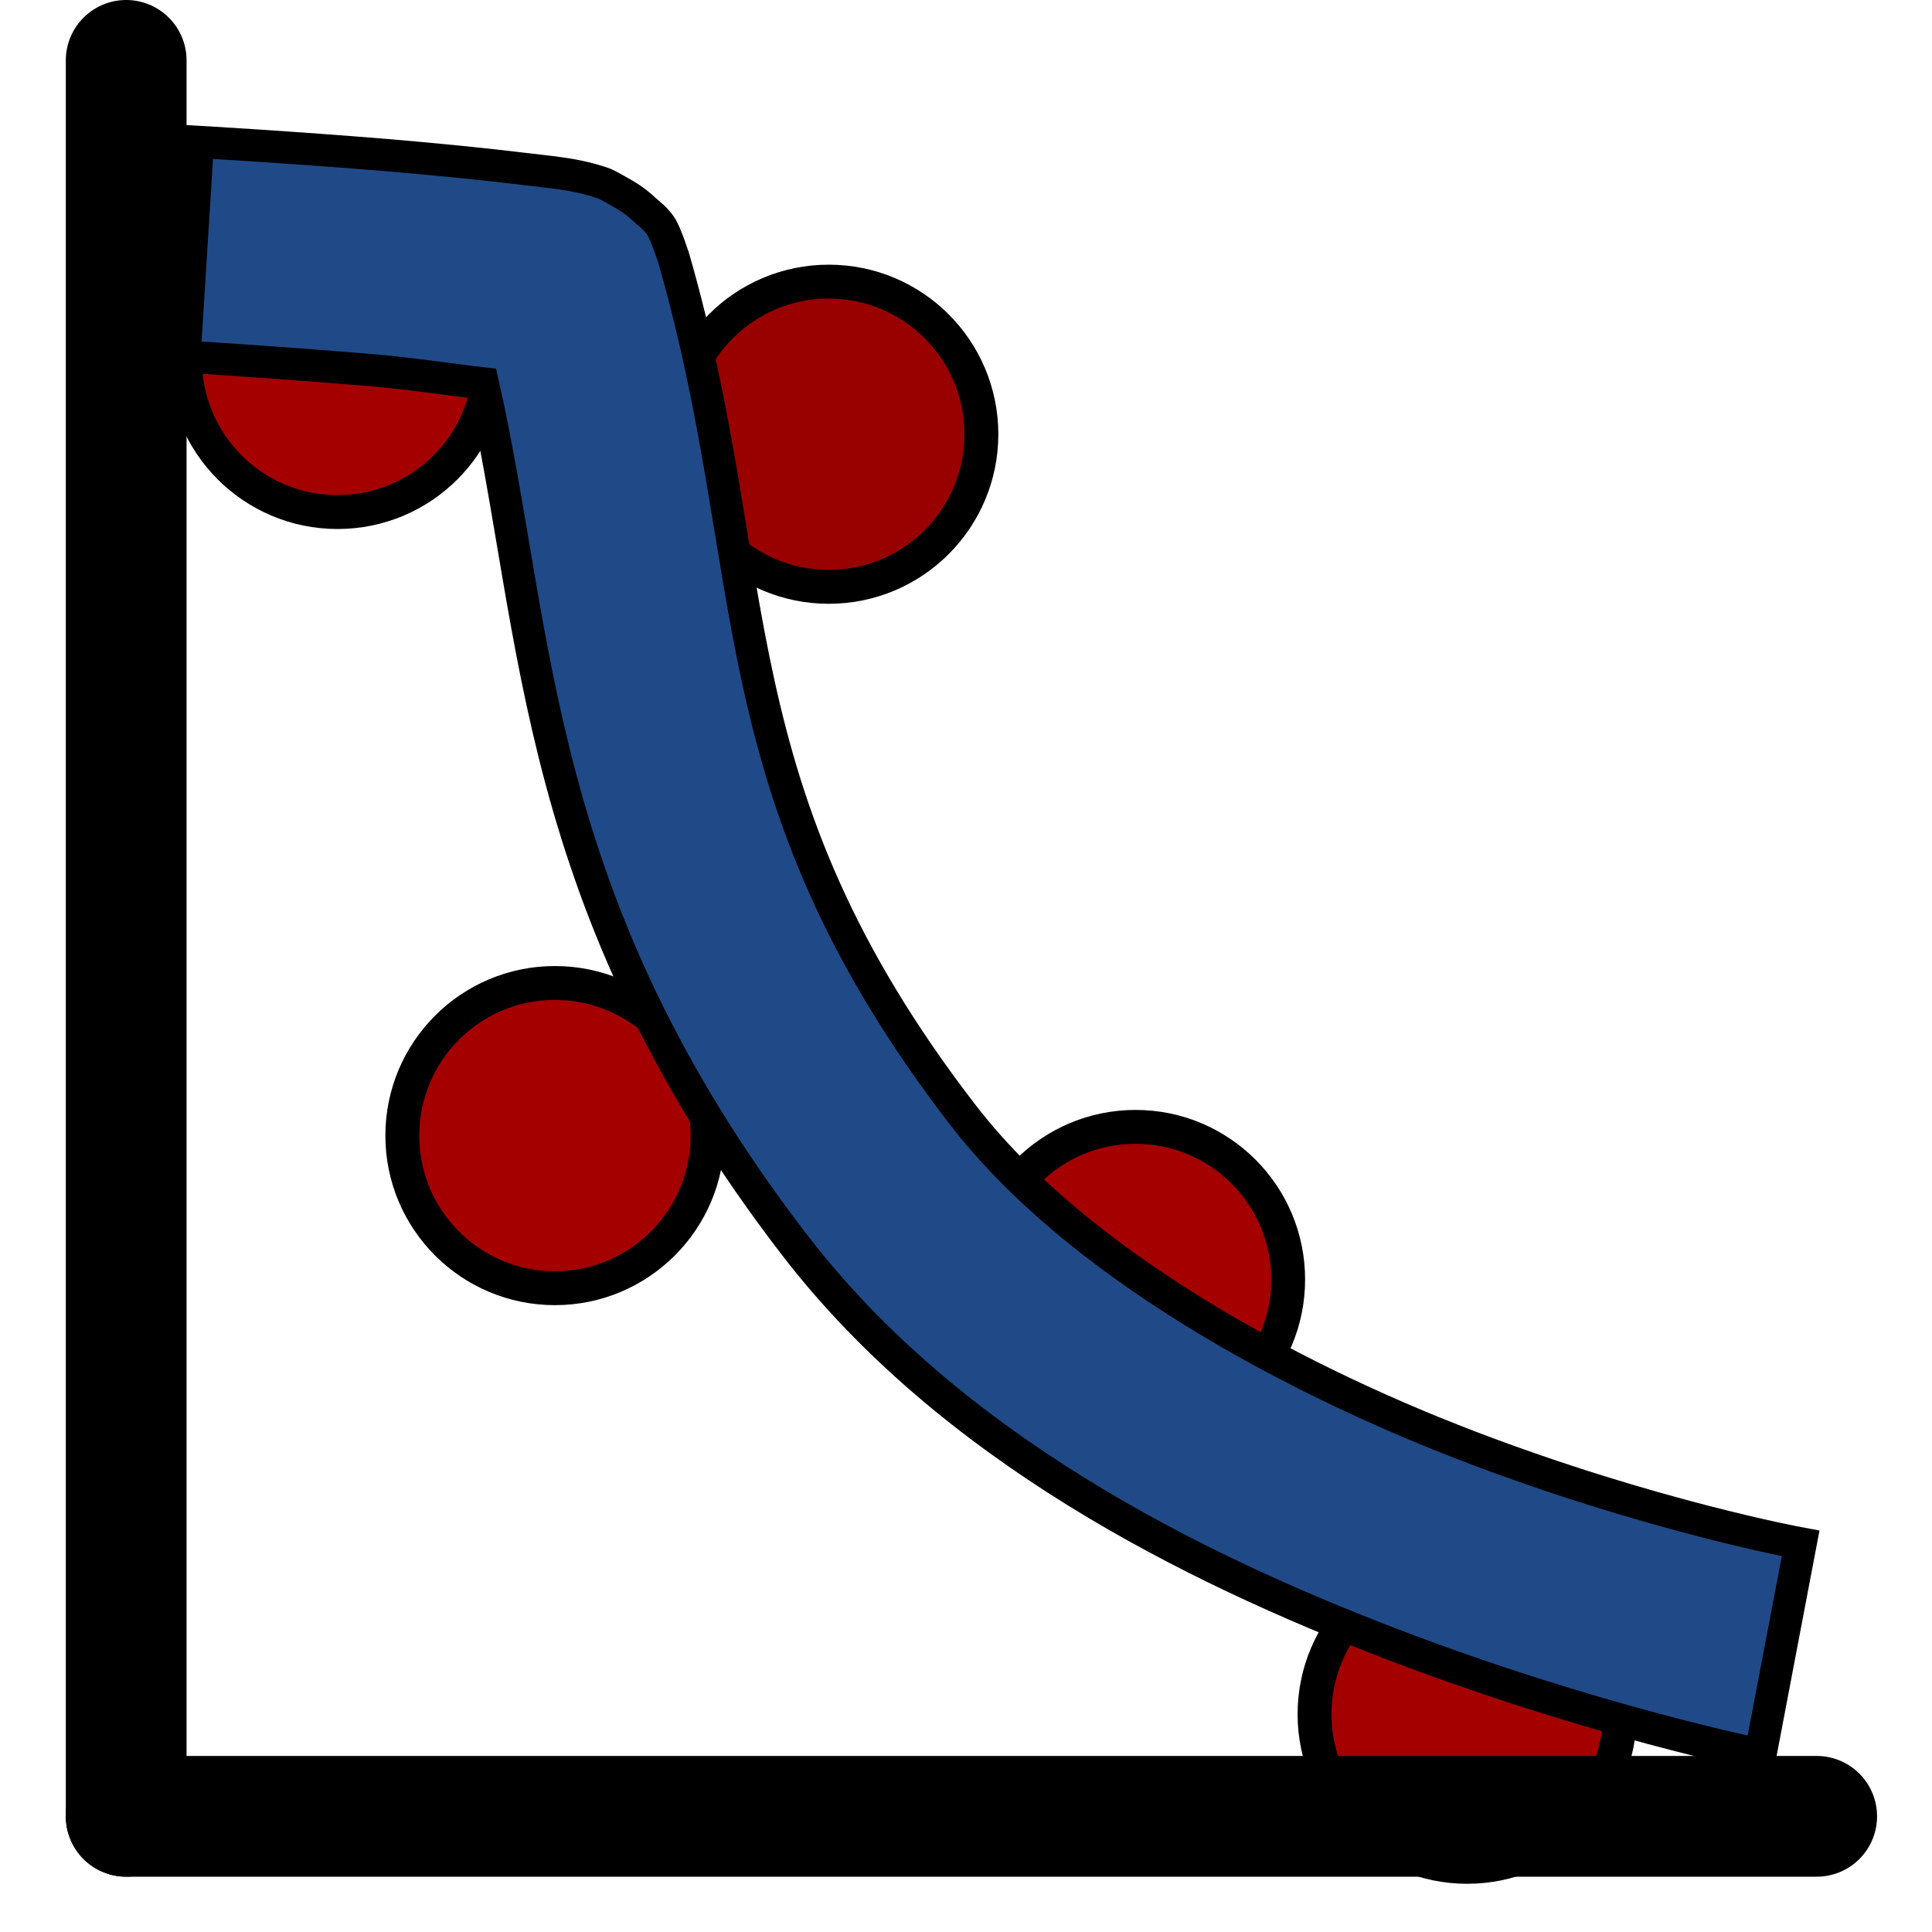
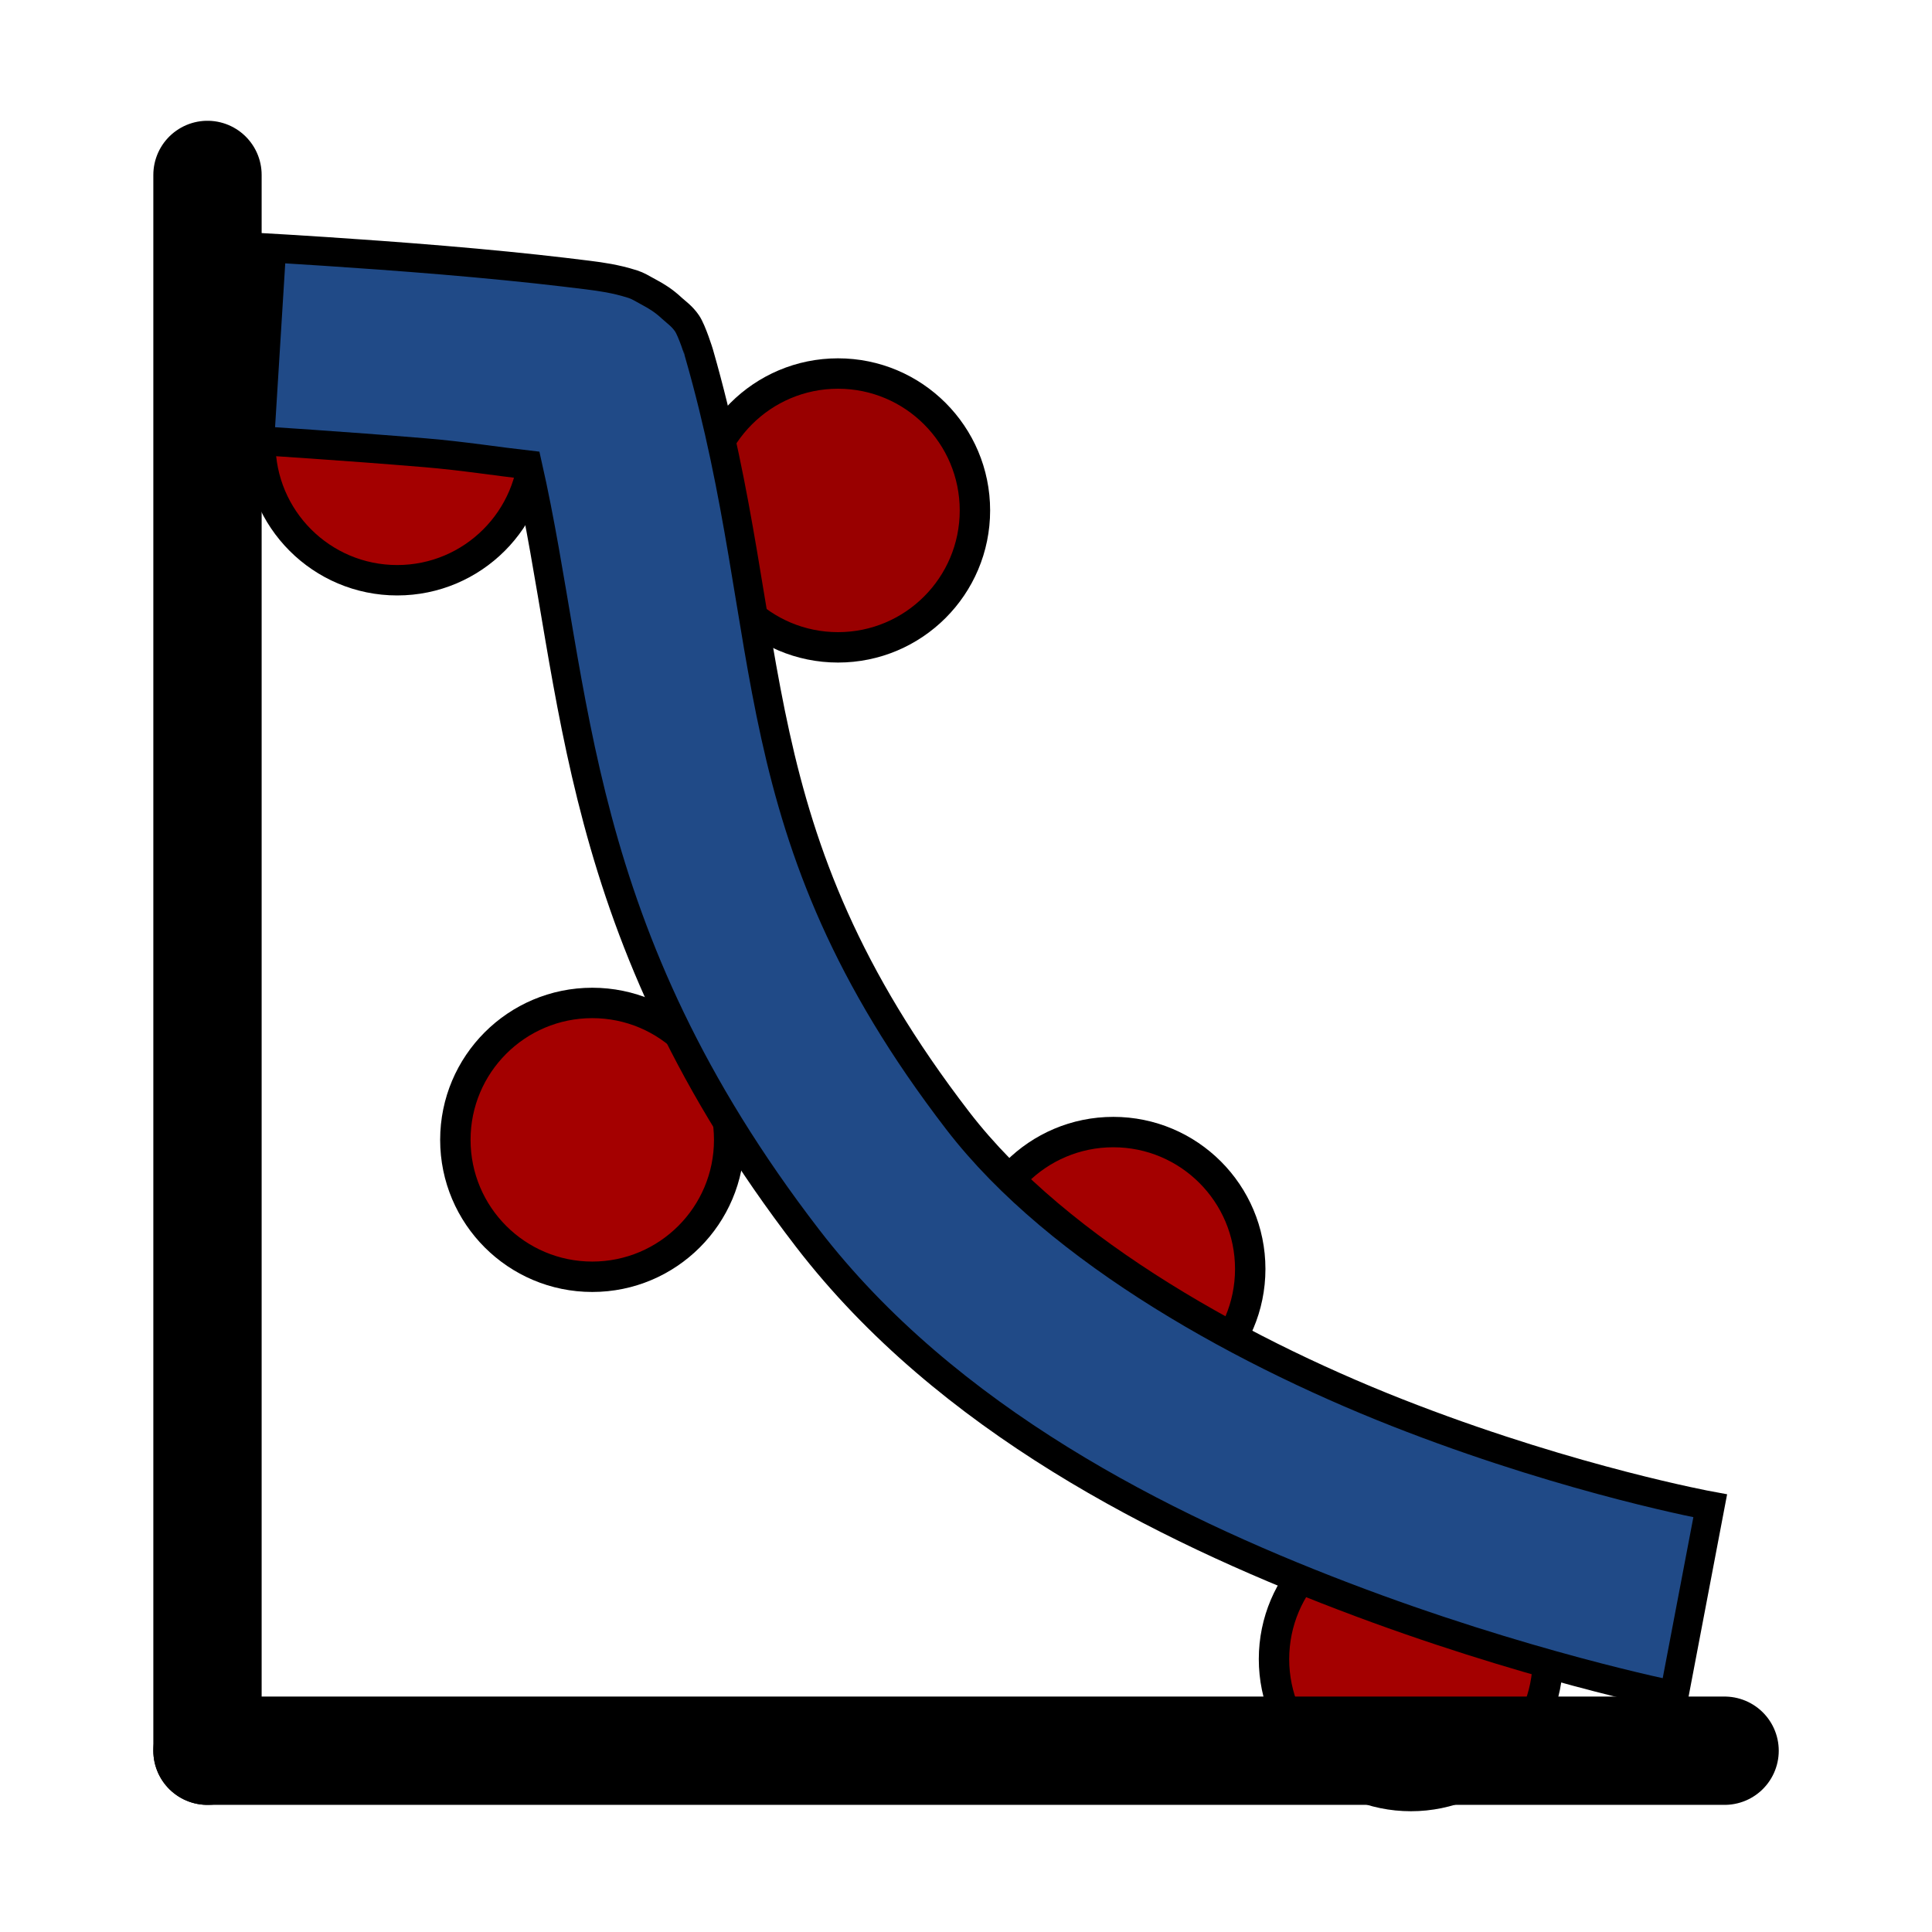
- <svg xmlns="http://www.w3.org/2000/svg" width="16px" height="16px" id="svg2160">
+ <svg xmlns="http://www.w3.org/2000/svg" width="16px" height="16px" id="svg2160" version="1.1">
  <defs id="defs2162">
    <linearGradient id="linearGradient3413">
      <stop style="stop-color:#d3d7cf;stop-opacity:1;" offset="0" id="stop3415" />
      <stop style="stop-color:#d3d7cf;stop-opacity:0;" offset="1" id="stop3417" />
    </linearGradient>
  </defs>
  <g id="layer2" />
  <g id="layer1">
-     <path style="opacity:1;fill:#a40000;fill-opacity:1;stroke:#000000;stroke-width:0.3;stroke-linecap:round;stroke-linejoin:round;stroke-miterlimit:4;stroke-dasharray:none;stroke-opacity:1" id="path3401" d="M 10.091 5.684 A 1.351 1.351 0 1 1  7.388,5.684 A 1.351 1.351 0 1 1  10.091 5.684 z" transform="matrix(0.9352011,0,0,0.9352011,3.977153,8.880765)" />
-     <path transform="matrix(0.9352011,0,0,0.9352011,-1.309691,-1.719559)" d="M 10.091 5.684 A 1.351 1.351 0 1 1  7.388,5.684 A 1.351 1.351 0 1 1  10.091 5.684 z" id="path3395" style="opacity:1;fill:#990000;fill-opacity:1;stroke:#000000;stroke-width:0.3;stroke-linecap:round;stroke-linejoin:round;stroke-miterlimit:4;stroke-dasharray:none;stroke-opacity:1" />
-     <path style="opacity:1;fill:#a40000;fill-opacity:1;stroke:#000000;stroke-width:0.3;stroke-linecap:round;stroke-linejoin:round;stroke-miterlimit:4;stroke-dasharray:none;stroke-opacity:1" id="path3393" d="M 10.091 5.684 A 1.351 1.351 0 1 1  7.388,5.684 A 1.351 1.351 0 1 1  10.091 5.684 z" transform="matrix(0.9352011,0,0,0.9352011,-5.377636,-2.338871)" />
-     <path style="opacity:1;fill:#a40000;fill-opacity:1;stroke:#000000;stroke-width:0.3;stroke-linecap:round;stroke-linejoin:round;stroke-miterlimit:4;stroke-dasharray:none;stroke-opacity:1" id="path3397" d="M 10.091 5.684 A 1.351 1.351 0 1 1  7.388,5.684 A 1.351 1.351 0 1 1  10.091 5.684 z" transform="matrix(0.9352011,0,0,0.9352011,-3.577478,4.088822)" />
-     <path transform="matrix(0.9352011,0,0,0.9352011,1.230903,5.280441)" d="M 10.091 5.684 A 1.351 1.351 0 1 1  7.388,5.684 A 1.351 1.351 0 1 1  10.091 5.684 z" id="path3399" style="opacity:1;fill:#a40000;fill-opacity:1;stroke:#000000;stroke-width:0.3;stroke-linecap:round;stroke-linejoin:round;stroke-miterlimit:4;stroke-dasharray:none;stroke-opacity:1" />
-     <path style="fill:#204a87;fill-opacity:1;fill-rule:evenodd;stroke:#000000;stroke-width:0.267;stroke-linecap:butt;stroke-linejoin:miter;stroke-miterlimit:4;stroke-dasharray:none;stroke-opacity:1" d="M 1.639,1.175 L 1.528,2.953 C 1.528,2.953 2.281,2.999 3.055,3.064 C 3.401,3.092 3.732,3.145 3.999,3.175 C 4.469,5.25 4.392,7.465 6.581,10.311 C 7.868,11.984 9.859,12.978 11.524,13.615 C 13.189,14.253 14.579,14.532 14.579,14.532 L 14.912,12.782 C 14.912,12.782 13.673,12.555 12.163,11.977 C 10.653,11.399 8.904,10.443 7.97,9.228 C 5.903,6.542 6.341,4.791 5.582,2.147 C 5.581,2.146 5.516,1.935 5.471,1.87 C 5.425,1.804 5.371,1.767 5.332,1.731 C 5.254,1.658 5.184,1.618 5.137,1.592 C 5.045,1.54 5.016,1.523 4.971,1.509 C 4.881,1.48 4.812,1.465 4.749,1.453 C 4.621,1.429 4.491,1.417 4.332,1.398 C 4.014,1.359 3.619,1.32 3.221,1.286 C 2.426,1.22 1.639,1.175 1.639,1.175 z " id="path3334" />
-     <path style="fill:none;fill-rule:evenodd;stroke:#000000;stroke-width:1px;stroke-linecap:round;stroke-linejoin:miter;stroke-opacity:1" d="M 1.045,0.5 L 1.045,15.042" id="path3407" />
-     <path style="fill:none;fill-rule:evenodd;stroke:#000000;stroke-width:1px;stroke-linecap:round;stroke-linejoin:miter;stroke-opacity:1" d="M 15.045,15.042 L 1.045,15.042" id="path3409" />
+     <g id="g2994" transform="translate(0.7243214,-0.6003238)">
+       <path transform="matrix(0.8392656,0,0,0.8392656,3.625078,9.570076)" d="m 10.091,5.684 c 0,0.746 -0.605,1.351 -1.351,1.351 -0.746,0 -1.351,-0.605 -1.351,-1.351 0,-0.746 0.605,-1.351 1.351,-1.351 0.746,0 1.351,0.605 1.351,1.351 z" id="path3401" style="fill:#a40000;fill-opacity:1;stroke:#000000;stroke-width:0.3;stroke-linecap:round;stroke-linejoin:round;stroke-miterlimit:4;stroke-opacity:1;stroke-dasharray:none" />
+       <path style="fill:#990000;fill-opacity:1;stroke:#000000;stroke-width:0.3;stroke-linecap:round;stroke-linejoin:round;stroke-miterlimit:4;stroke-opacity:1;stroke-dasharray:none" id="path3395" d="m 10.091,5.684 c 0,0.746 -0.605,1.351 -1.351,1.351 -0.746,0 -1.351,-0.605 -1.351,-1.351 0,-0.746 0.605,-1.351 1.351,-1.351 0.746,0 1.351,0.605 1.351,1.351 z" transform="matrix(0.8392656,0,0,0.8392656,-1.119427,0.05716202)" />
+       <path transform="matrix(0.8392656,0,0,0.8392656,-4.770071,-0.4986191)" d="m 10.091,5.684 c 0,0.746 -0.605,1.351 -1.351,1.351 -0.746,0 -1.351,-0.605 -1.351,-1.351 0,-0.746 0.605,-1.351 1.351,-1.351 0.746,0 1.351,0.605 1.351,1.351 z" id="path3393" style="fill:#a40000;fill-opacity:1;stroke:#000000;stroke-width:0.3;stroke-linecap:round;stroke-linejoin:round;stroke-miterlimit:4;stroke-opacity:1;stroke-dasharray:none" />
+       <path transform="matrix(0.8392656,0,0,0.8392656,-3.154578,5.269704)" d="m 10.091,5.684 c 0,0.746 -0.605,1.351 -1.351,1.351 -0.746,0 -1.351,-0.605 -1.351,-1.351 0,-0.746 0.605,-1.351 1.351,-1.351 0.746,0 1.351,0.605 1.351,1.351 z" id="path3397" style="fill:#a40000;fill-opacity:1;stroke:#000000;stroke-width:0.3;stroke-linecap:round;stroke-linejoin:round;stroke-miterlimit:4;stroke-opacity:1;stroke-dasharray:none" />
+       <path style="fill:#a40000;fill-opacity:1;stroke:#000000;stroke-width:0.3;stroke-linecap:round;stroke-linejoin:round;stroke-miterlimit:4;stroke-opacity:1;stroke-dasharray:none" id="path3399" d="m 10.091,5.684 c 0,0.746 -0.605,1.351 -1.351,1.351 -0.746,0 -1.351,-0.605 -1.351,-1.351 0,-0.746 0.605,-1.351 1.351,-1.351 0.746,0 1.351,0.605 1.351,1.351 z" transform="matrix(0.8392656,0,0,0.8392656,1.160546,6.339083)" />
+       <path id="path3334" d="M 1.526,2.655 1.427,4.25 c 0,0 0.676,0.042 1.371,0.1 0.311,0.026 0.607,0.073 0.847,0.1 0.422,1.862 0.353,3.85 2.318,6.404 1.155,1.501 2.942,2.394 4.436,2.965 1.494,0.572 2.741,0.822 2.741,0.822 l 0.299,-1.57 c 0,0 -1.112,-0.204 -2.467,-0.723 C 9.616,11.83 8.047,10.972 7.208,9.882 5.354,7.471 5.747,5.9 5.065,3.527 5.065,3.526 5.006,3.337 4.965,3.278 4.925,3.219 4.876,3.186 4.841,3.154 4.771,3.088 4.708,3.052 4.666,3.029 4.583,2.983 4.557,2.967 4.517,2.954 4.436,2.928 4.374,2.915 4.317,2.904 4.203,2.883 4.086,2.872 3.944,2.854 3.658,2.82 3.304,2.785 2.947,2.755 2.233,2.695 1.526,2.655 1.526,2.655 z" style="fill:#204a87;fill-opacity:1;fill-rule:evenodd;stroke:#000000;stroke-width:0.239;stroke-linecap:butt;stroke-linejoin:miter;stroke-miterlimit:4;stroke-opacity:1;stroke-dasharray:none" />
+       <path id="path3407" d="m 0.994,2.049 0,13.05" style="fill:none;stroke:#000000;stroke-width:0.897px;stroke-linecap:round;stroke-linejoin:miter;stroke-opacity:1" />
+       <path id="path3409" d="m 13.558,15.099 -12.564,0" style="fill:none;stroke:#000000;stroke-width:0.897px;stroke-linecap:round;stroke-linejoin:miter;stroke-opacity:1" />
+     </g>
  </g>
</svg>
